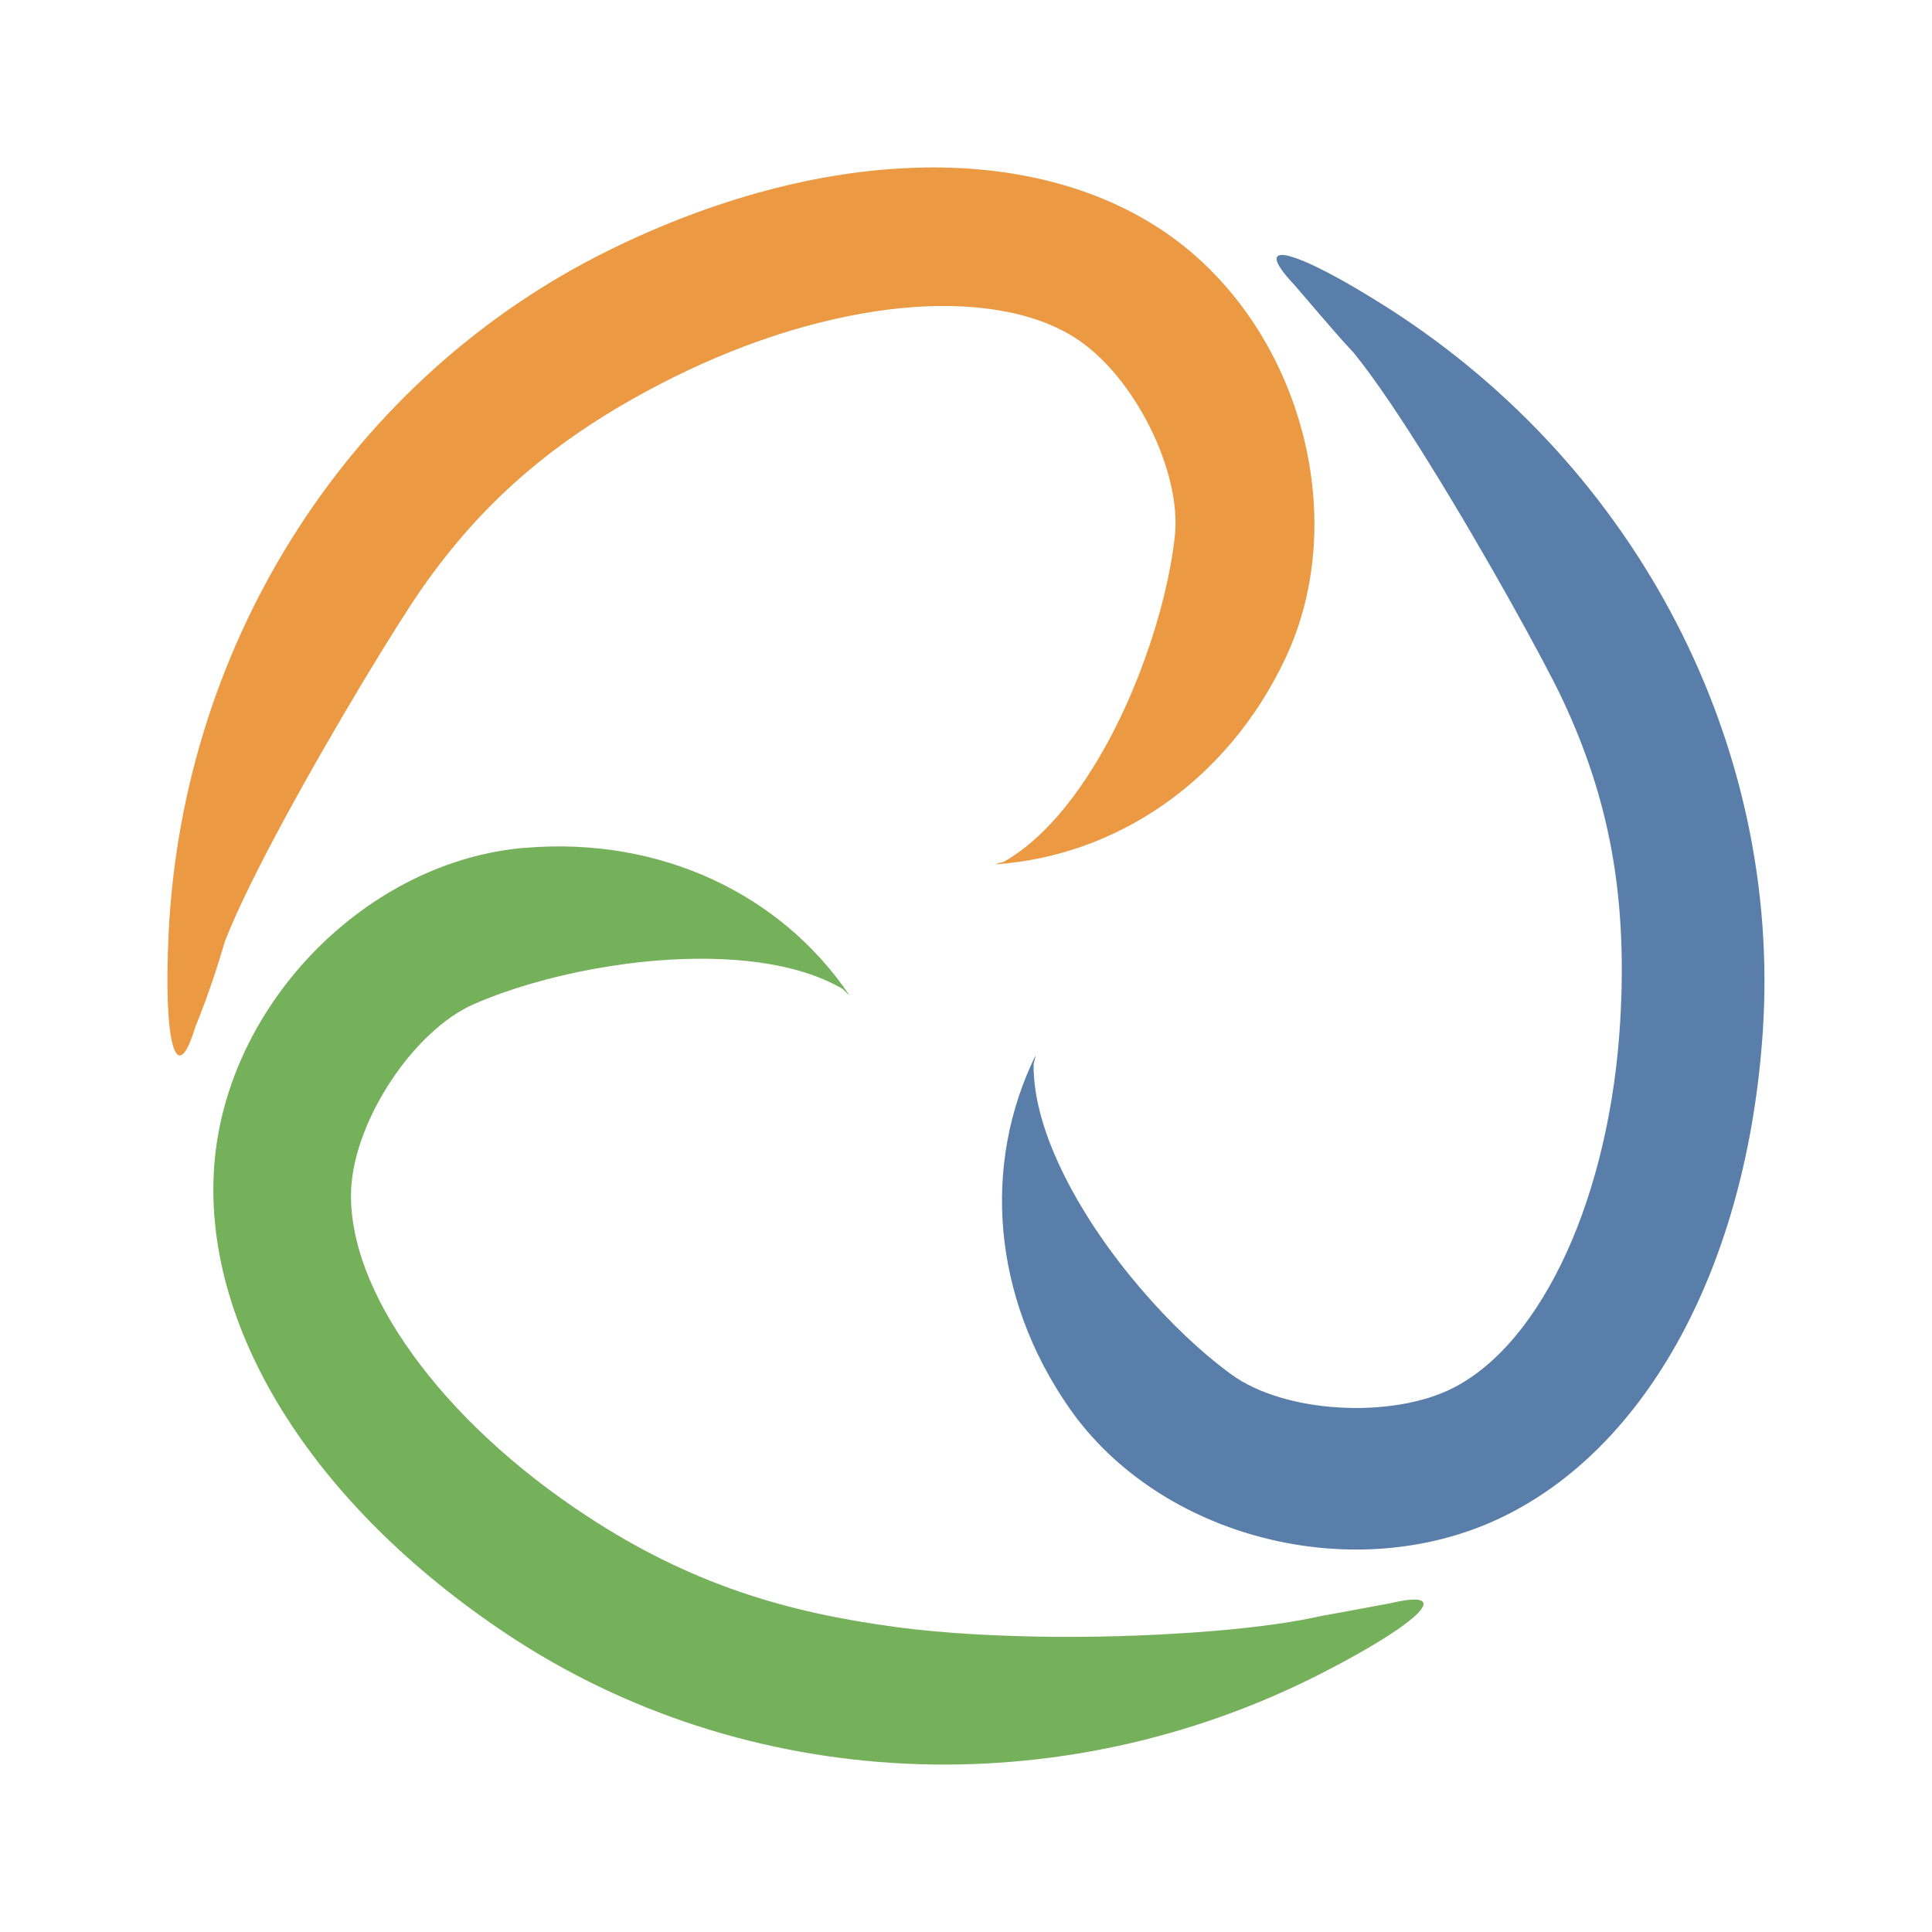
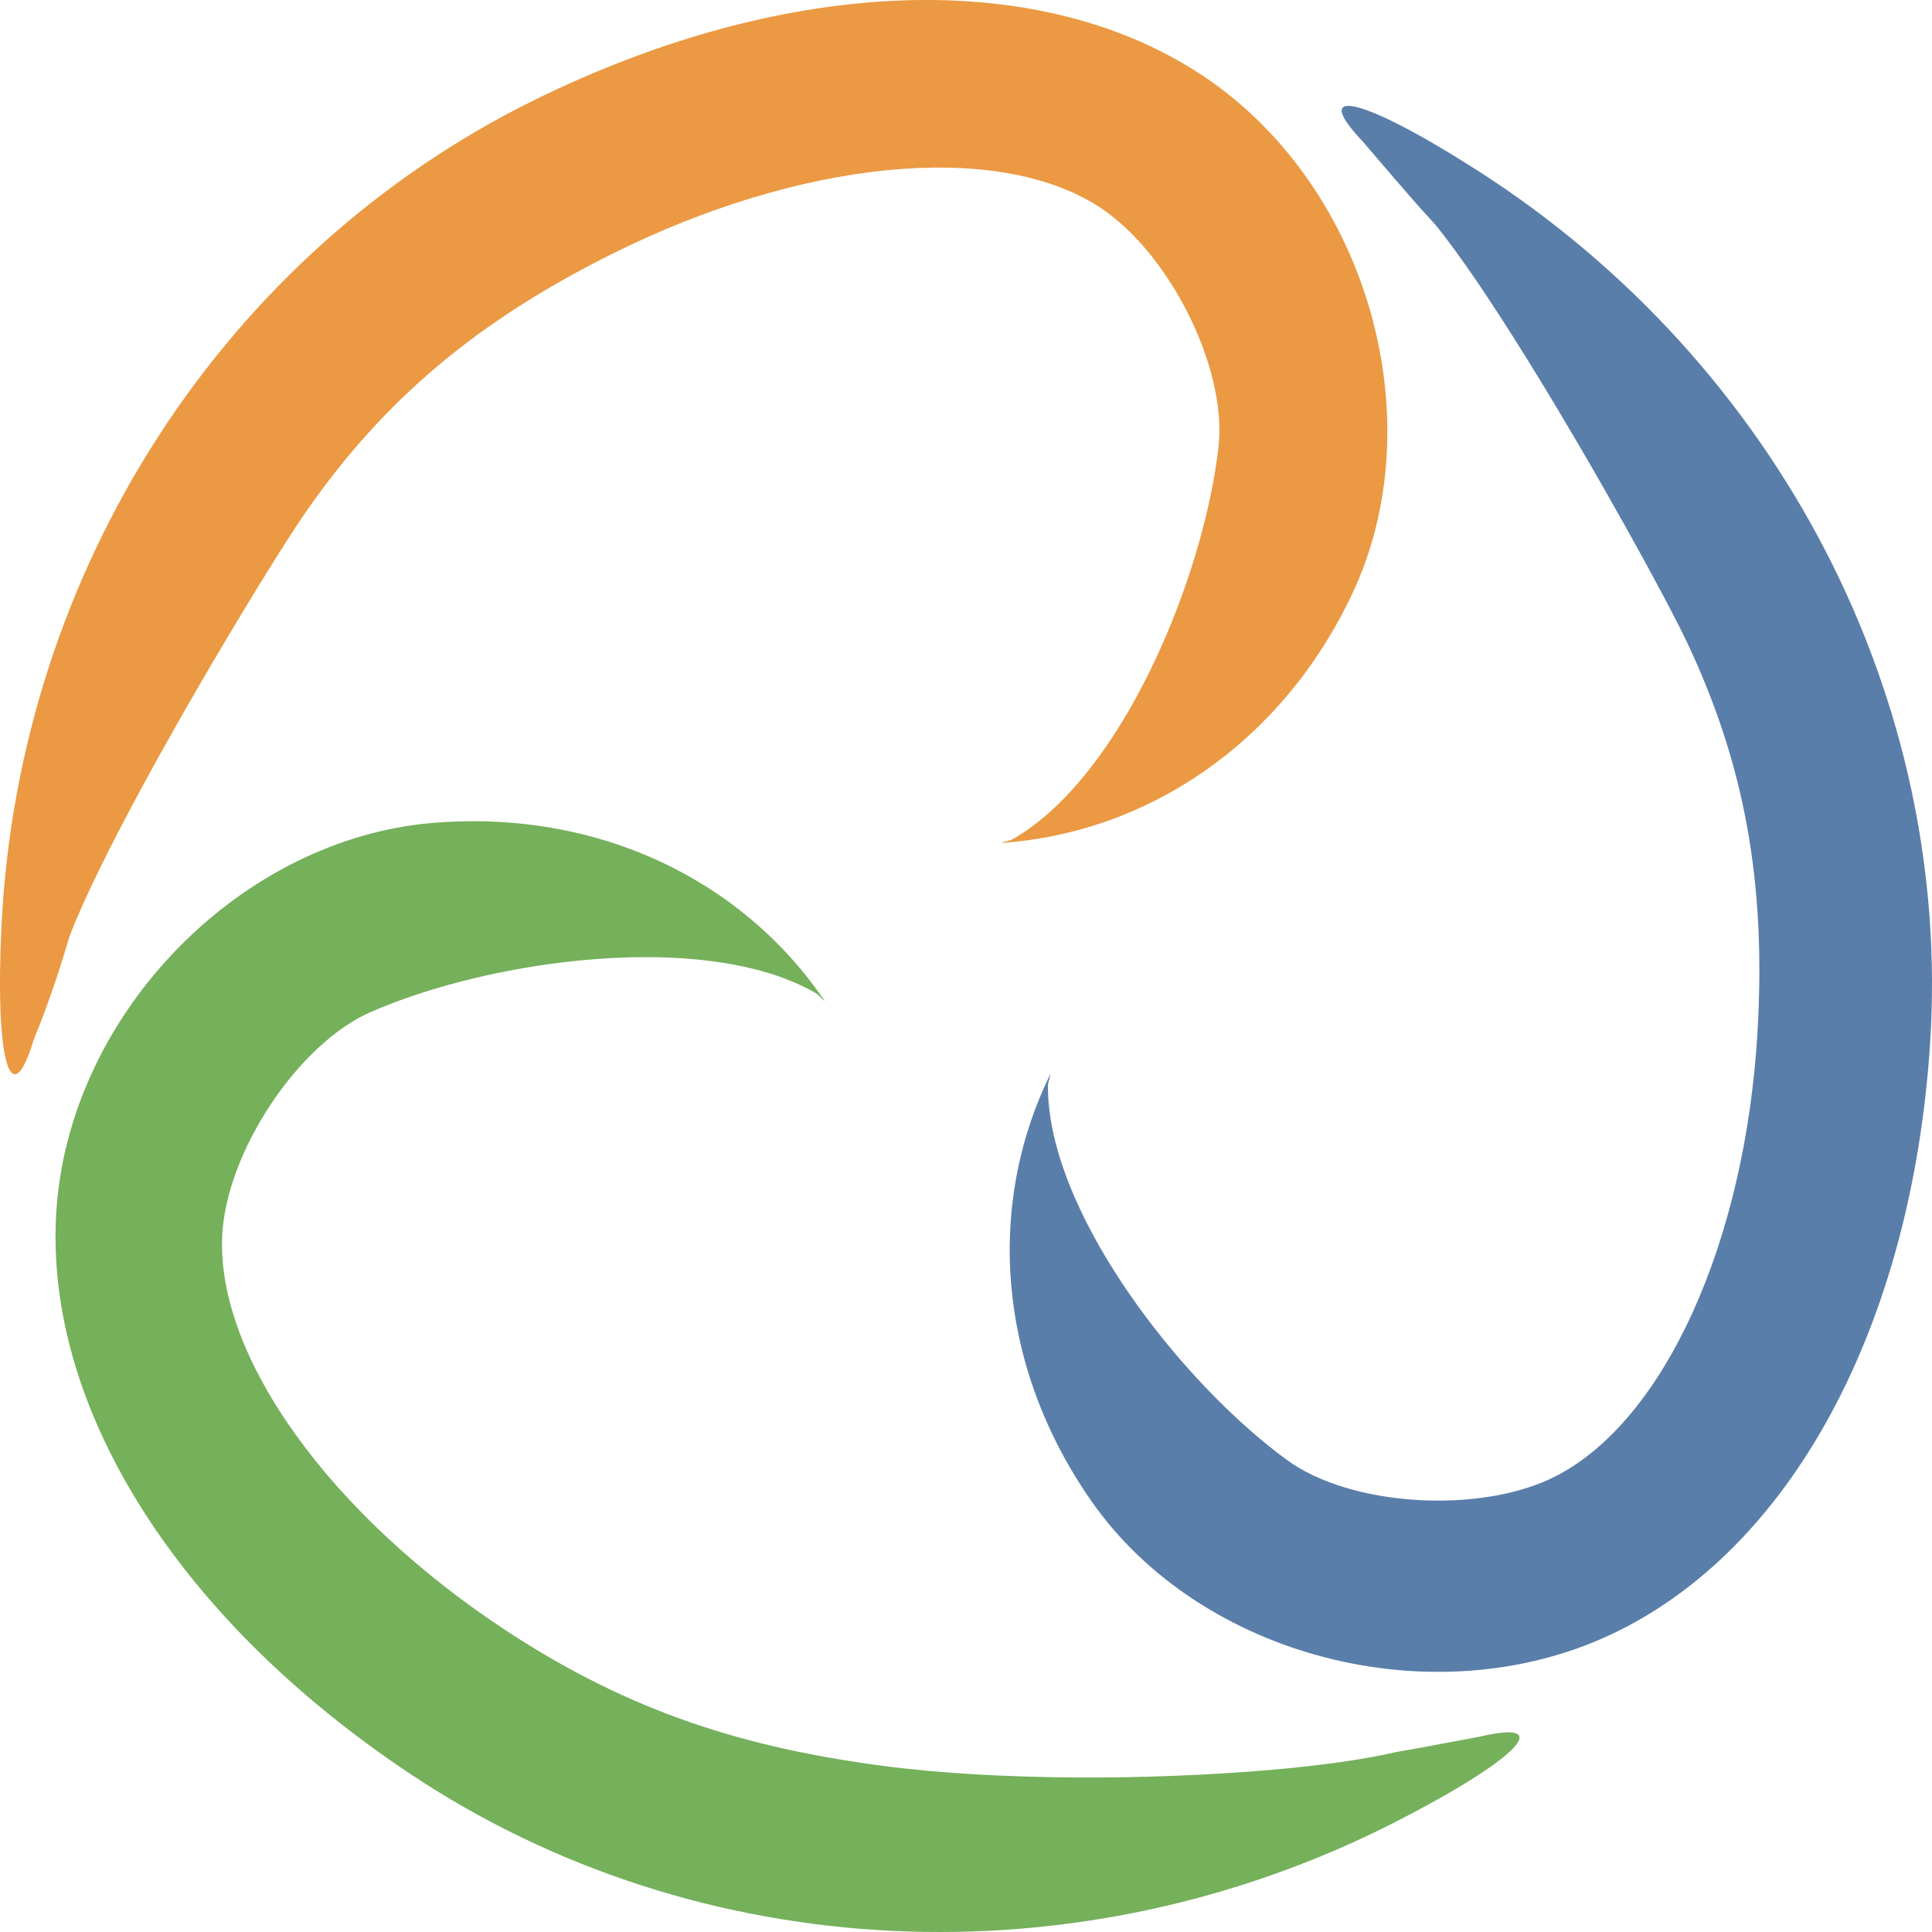
- <svg xmlns="http://www.w3.org/2000/svg" width="50" height="50" viewBox="0 0 50 50">
+ <svg xmlns="http://www.w3.org/2000/svg" width="500" height="500" viewBox="0 0 500 500">
  <g font-weight="300" font-family="Segoe UI" letter-spacing="0" word-spacing="0">
-     <path d="M33.37 6.627c-.458-.117-.465.118.123.74 1.188 1.385 1.09 1.27 1.544 1.768.544.666 1.25 1.724 1.972 2.89 1.446 2.33 2.965 5.097 3.416 6.05.617 1.306 1.04 2.594 1.287 3.953.245 1.36.313 2.79.22 4.383-.065 1.126-.222 2.21-.458 3.218-.235 1.01-.548 1.944-.926 2.776-.38.832-.82 1.56-1.314 2.156-.493.595-1.036 1.056-1.617 1.354-.4.206-.876.35-1.384.433-.508.084-1.05.11-1.583.077-.533-.032-1.06-.12-1.538-.265-.478-.144-.908-.343-1.25-.594-.768-.56-1.593-1.34-2.35-2.228-.76-.888-1.45-1.885-1.95-2.882-.252-.5-.456-.997-.596-1.482-.14-.485-.218-.958-.217-1.403 0-.092.045-.167.052-.258-1.38 2.808-1.14 6.245.88 9.138 2.337 3.346 7.334 4.628 11.116 2.85 3.844-1.805 6.427-6.584 6.825-12.624.484-7.375-3.23-14.558-9.666-18.685-1.22-.78-2.13-1.246-2.59-1.363z" style="line-height:125%;-inkscape-font-specification:'Segoe UI, Light';text-align:start" fill="#5a7eaa" />
-     <path d="M23.72 4.34c-2.48.074-5.206.784-7.933 2.123C9.13 9.733 4.737 16.527 4.365 24.138c-.14 2.88.197 4.073.69 2.438.36-.87.63-1.75.766-2.215.31-.8.875-1.937 1.528-3.143 1.305-2.412 2.953-5.106 3.557-5.97.827-1.187 1.736-2.196 2.795-3.087 1.06-.892 2.27-1.666 3.703-2.383 1.012-.506 2.033-.91 3.028-1.213.996-.3 1.966-.5 2.88-.59.91-.09 1.767-.072 2.53.055.765.127 1.438.364 1.987.716.38.243.742.58 1.07.976.327.395.618.85.857 1.325.238.477.424.974.538 1.46.114.483.158.953.11 1.374-.104.943-.37 2.044-.764 3.14-.393 1.098-.915 2.192-1.532 3.123-.308.465-.64.89-.992 1.253-.352.364-.723.667-1.11.89-.082.045-.17.044-.252.083 3.132-.216 6.003-2.14 7.51-5.328 1.742-3.688.357-8.637-3.08-11.01C28.436 4.828 26.2 4.266 23.72 4.34z" style="line-height:125%;-inkscape-font-specification:'Segoe UI, Light';text-align:start" fill="#e99235" fill-opacity=".933" />
-     <path d="M13.588 21.94c-4.08.34-7.693 4.008-8.038 8.157-.35 4.217 2.516 8.833 7.572 12.196 6.173 4.105 14.28 4.492 21.088 1.008 2.576-1.318 3.445-2.204 1.776-1.81-1.63.304-1.018.19-1.775.326-.657.152-1.61.294-2.817.393-1.208.1-2.622.16-4.05.152-1.43-.013-2.87-.083-4.14-.252-1.437-.192-2.768-.47-4.075-.92-.654-.225-1.3-.493-1.953-.814-.652-.32-1.308-.696-1.978-1.134-.946-.62-1.81-1.297-2.57-2.004-.76-.707-1.416-1.445-1.95-2.187-.536-.74-.948-1.486-1.22-2.208-.27-.723-.4-1.422-.37-2.07.022-.45.134-.93.315-1.41.18-.48.43-.958.724-1.402.295-.444.635-.853 1-1.194.364-.34.75-.612 1.14-.782.873-.38 1.963-.703 3.114-.912 1.152-.21 2.365-.307 3.483-.24.56.032 1.094.107 1.587.23.492.12.94.29 1.328.513.08.047.125.124.2.176-1.753-2.593-4.862-4.107-8.39-3.81z" style="line-height:125%;-inkscape-font-specification:'Segoe UI, Light';text-align:start" fill="#6baa50" fill-opacity=".933" />
+     <path d="M351.263 27.75c-5.552-1.413-5.64 1.426 1.475 8.945 14.366 16.757 13.2 15.375 18.676 21.395 6.583 8.058 15.112 20.846 23.86 34.946 17.498 28.2 35.876 61.672 41.327 73.2 7.47 15.797 12.593 31.37 15.567 47.81s3.796 33.74 2.672 53.02c-.796 13.614-2.697 26.713-5.544 38.916-2.847 12.203-6.636 23.52-11.206 33.583-4.57 10.064-9.923 18.883-15.885 26.08-5.96 7.198-12.53 12.778-19.553 16.382-4.847 2.487-10.594 4.22-16.736 5.24-6.14 1.015-12.686 1.31-19.14.93-6.456-.38-12.824-1.47-18.61-3.203-5.788-1.738-10.99-4.142-15.128-7.172-9.287-6.797-19.265-16.213-28.433-26.953-9.167-10.74-17.53-22.806-23.594-34.868-3.03-6.03-5.493-12.06-7.19-17.93-1.697-5.87-2.63-11.58-2.62-16.963.003-1.133.552-2.042.64-3.138-16.692 33.965-13.812 75.546 10.633 110.543 28.272 40.474 88.72 55.976 134.468 34.482 46.498-21.845 77.744-79.654 82.55-152.725 5.864-89.206-39.08-176.103-116.923-226.02-14.732-9.446-25.753-15.09-31.304-16.5z" style="line-height:125%;-inkscape-font-specification:'Segoe UI, Light';text-align:start" fill="#5a7eaa" />
+     <path d="M234.513.08c-30.006.9-62.973 9.488-95.96 25.684C58.014 65.31 4.897 147.504.39 239.57c-1.705 34.847 2.376 49.276 8.335 29.494 4.35-10.518 7.632-21.172 9.278-26.796 3.72-9.704 10.57-23.436 18.464-38.03 15.784-29.183 35.723-61.768 43.028-72.233 10.008-14.337 21-26.544 33.816-37.328 12.817-10.784 27.463-20.15 44.797-28.82 12.242-6.122 24.58-11.027 36.622-14.674 12.04-3.647 23.772-6.04 34.812-7.132 11.04-1.088 21.384-.88 30.626.66 9.243 1.543 17.387 4.416 24.033 8.67 4.588 2.934 8.978 7.017 12.935 11.802 3.957 4.785 7.48 10.278 10.368 16.037 2.89 5.76 5.133 11.78 6.514 17.637 1.38 5.86 1.908 11.552 1.342 16.634-1.27 11.407-4.493 24.717-9.252 37.99-4.76 13.274-11.07 26.505-18.53 37.765-3.73 5.63-7.745 10.765-12.004 15.164-4.258 4.397-8.75 8.062-13.438 10.743-.98.56-2.05.54-3.044 1.014 37.89-2.594 72.618-25.87 90.84-64.44 21.078-44.61 4.33-104.476-37.245-133.168C291.56 5.977 264.52-.82 234.513.074z" style="line-height:125%;-inkscape-font-specification:'Segoe UI, Light';text-align:start" fill="#e99235" fill-opacity=".933" />
+     <path d="M111.955 212.973c-49.348 4.135-93.06 48.5-97.235 98.685-4.243 51.007 30.43 106.85 91.6 147.525 74.674 49.66 172.737 54.35 255.085 12.2 31.17-15.953 41.684-26.68 21.494-21.925-19.72 3.693-12.322 2.318-21.482 3.956-7.953 1.838-19.47 3.554-34.082 4.763-14.613 1.206-31.718 1.934-48.997 1.84-17.28-.15-34.733-1-50.074-3.043-17.384-2.317-33.49-5.687-49.302-11.13-7.907-2.72-15.74-5.958-23.62-9.843-7.884-3.885-15.823-8.417-23.928-13.72-11.448-7.494-21.885-15.687-31.078-24.243-9.193-8.555-17.137-17.48-23.608-26.45-6.47-8.972-11.46-17.99-14.742-26.73-3.28-8.737-4.856-17.192-4.48-25.047.26-5.423 1.618-11.24 3.803-17.045 2.185-5.803 5.194-11.592 8.76-16.963 3.567-5.37 7.69-10.316 12.097-14.435 4.406-4.12 9.093-7.41 13.797-9.462 10.558-4.607 23.744-8.5 37.672-11.035 13.927-2.534 28.598-3.713 42.124-2.912 6.763.4 13.24 1.31 19.195 2.78 5.955 1.472 11.394 3.52 16.07 6.22.983.57 1.506 1.503 2.42 2.13-21.202-31.38-58.815-49.692-101.49-46.115z" style="line-height:125%;-inkscape-font-specification:'Segoe UI, Light';text-align:start" fill="#6baa50" fill-opacity=".933" />
  </g>
</svg>
